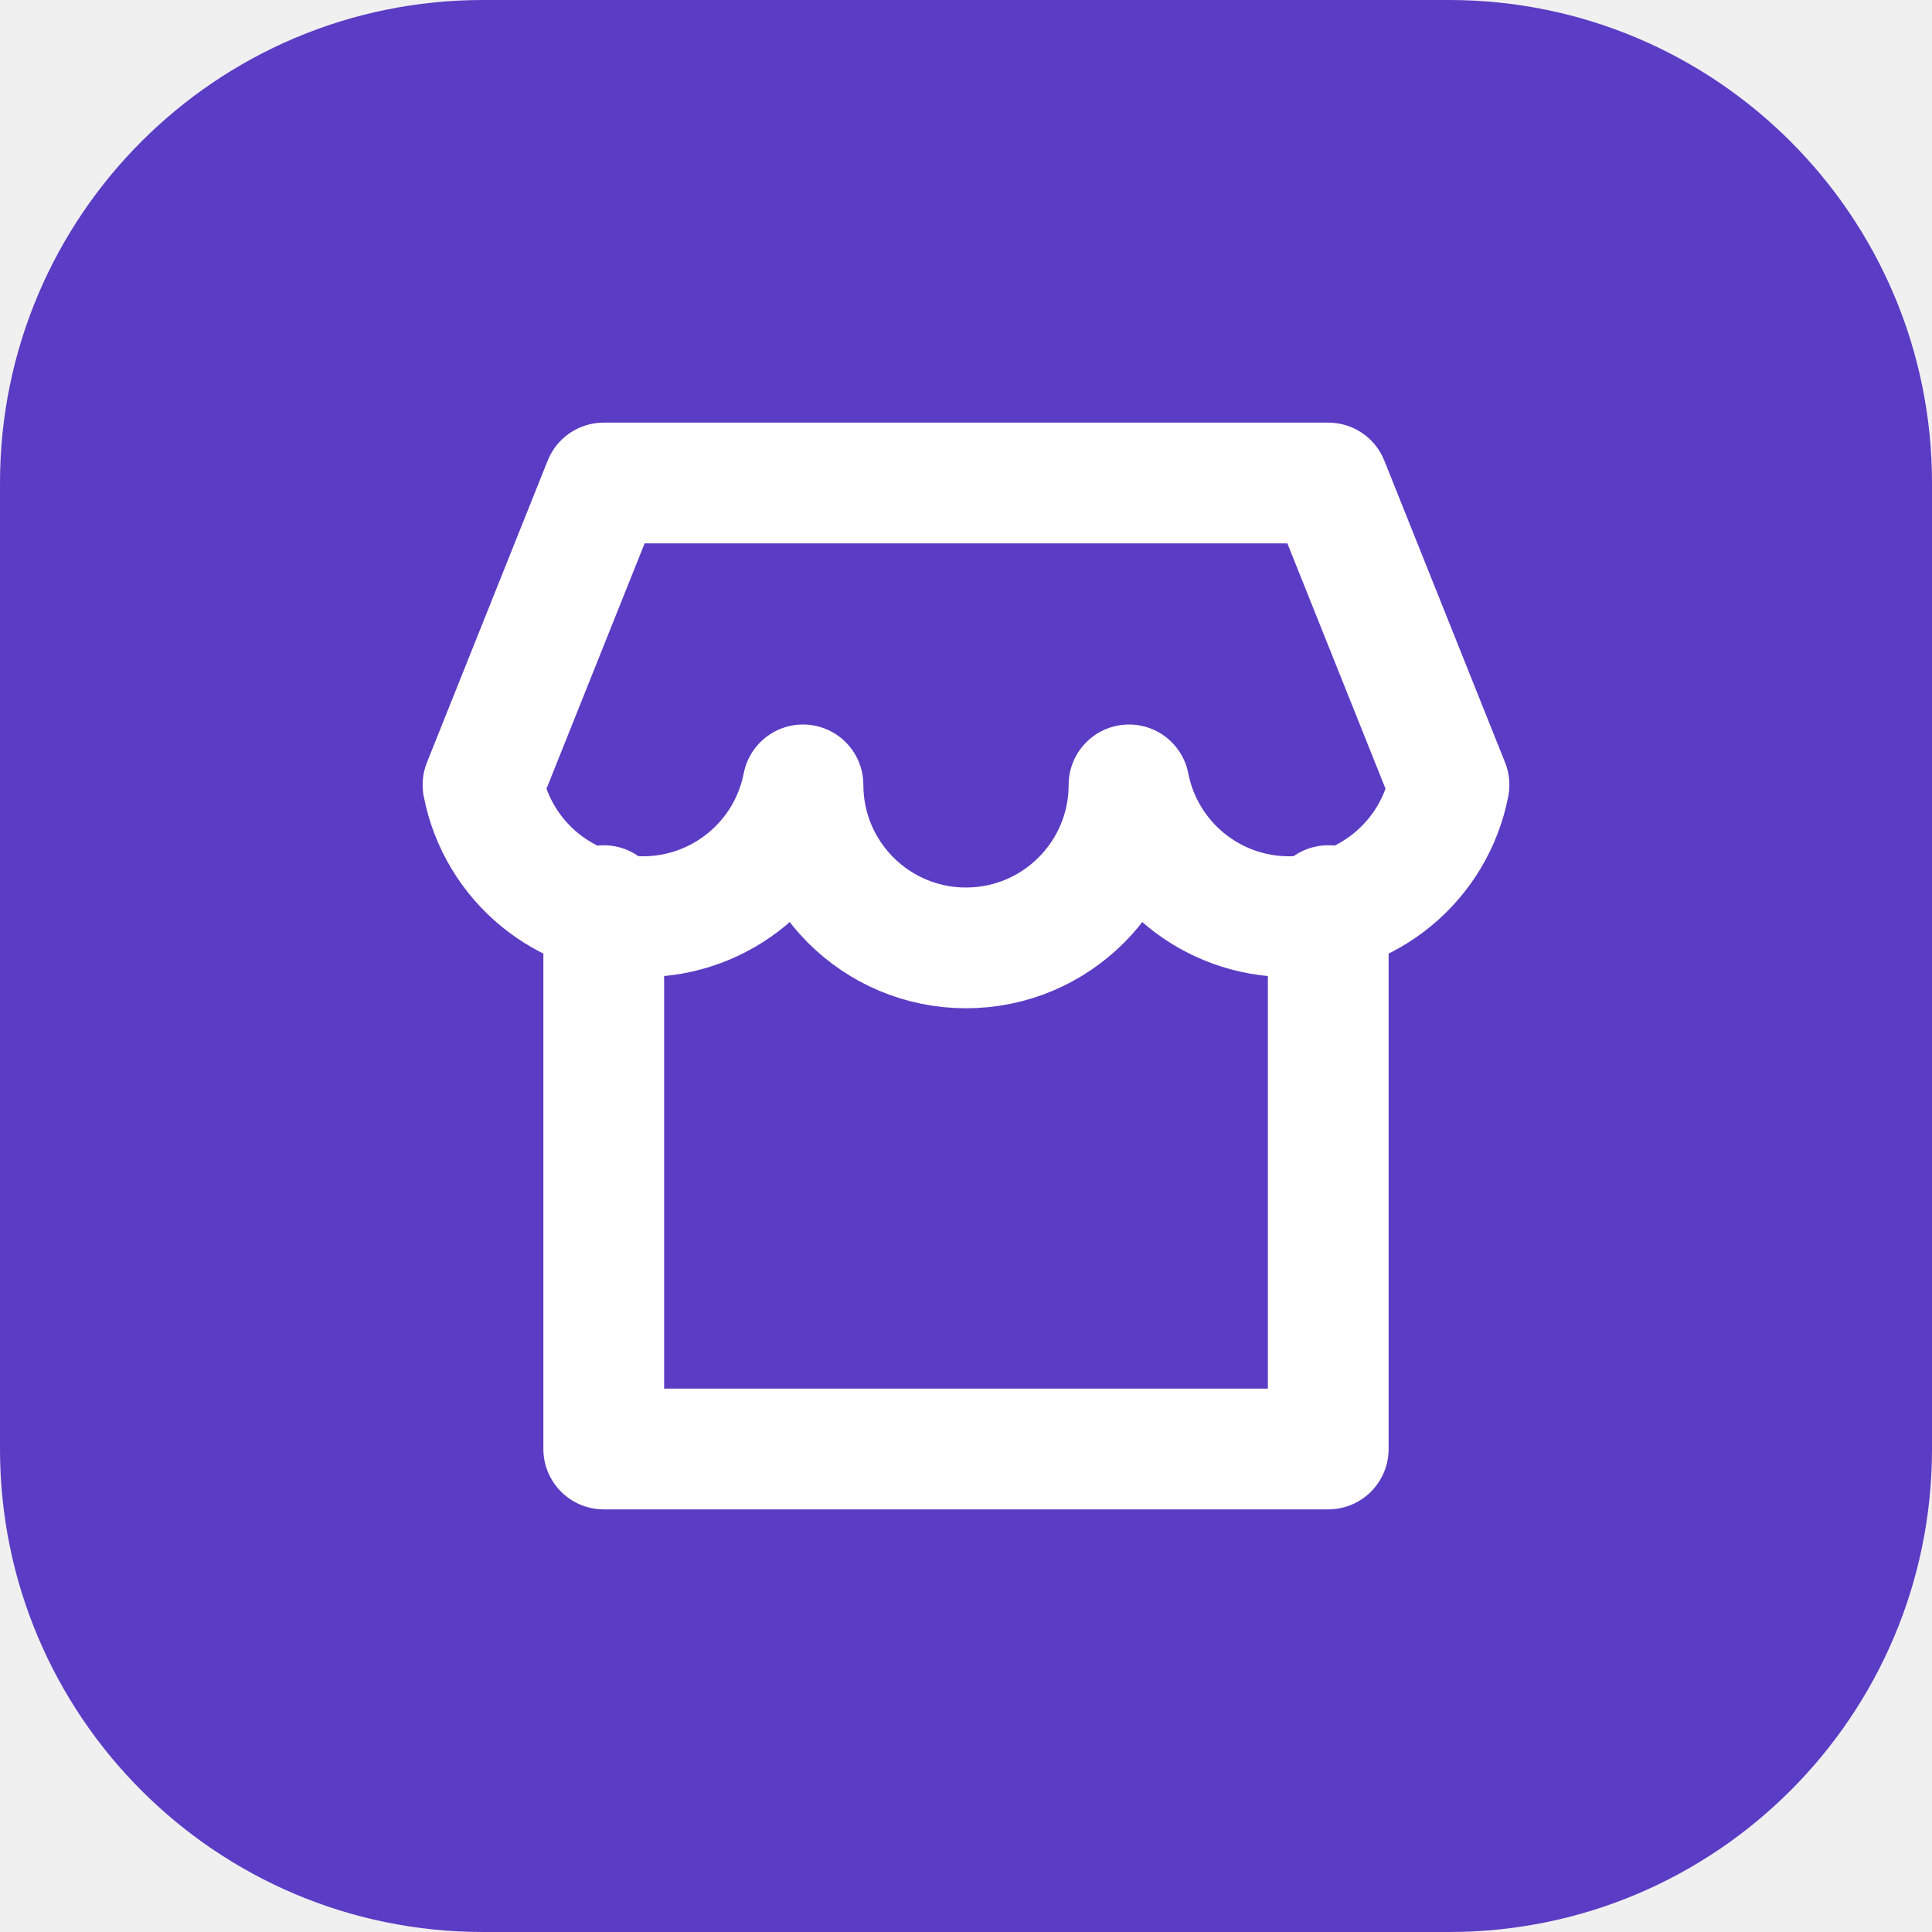
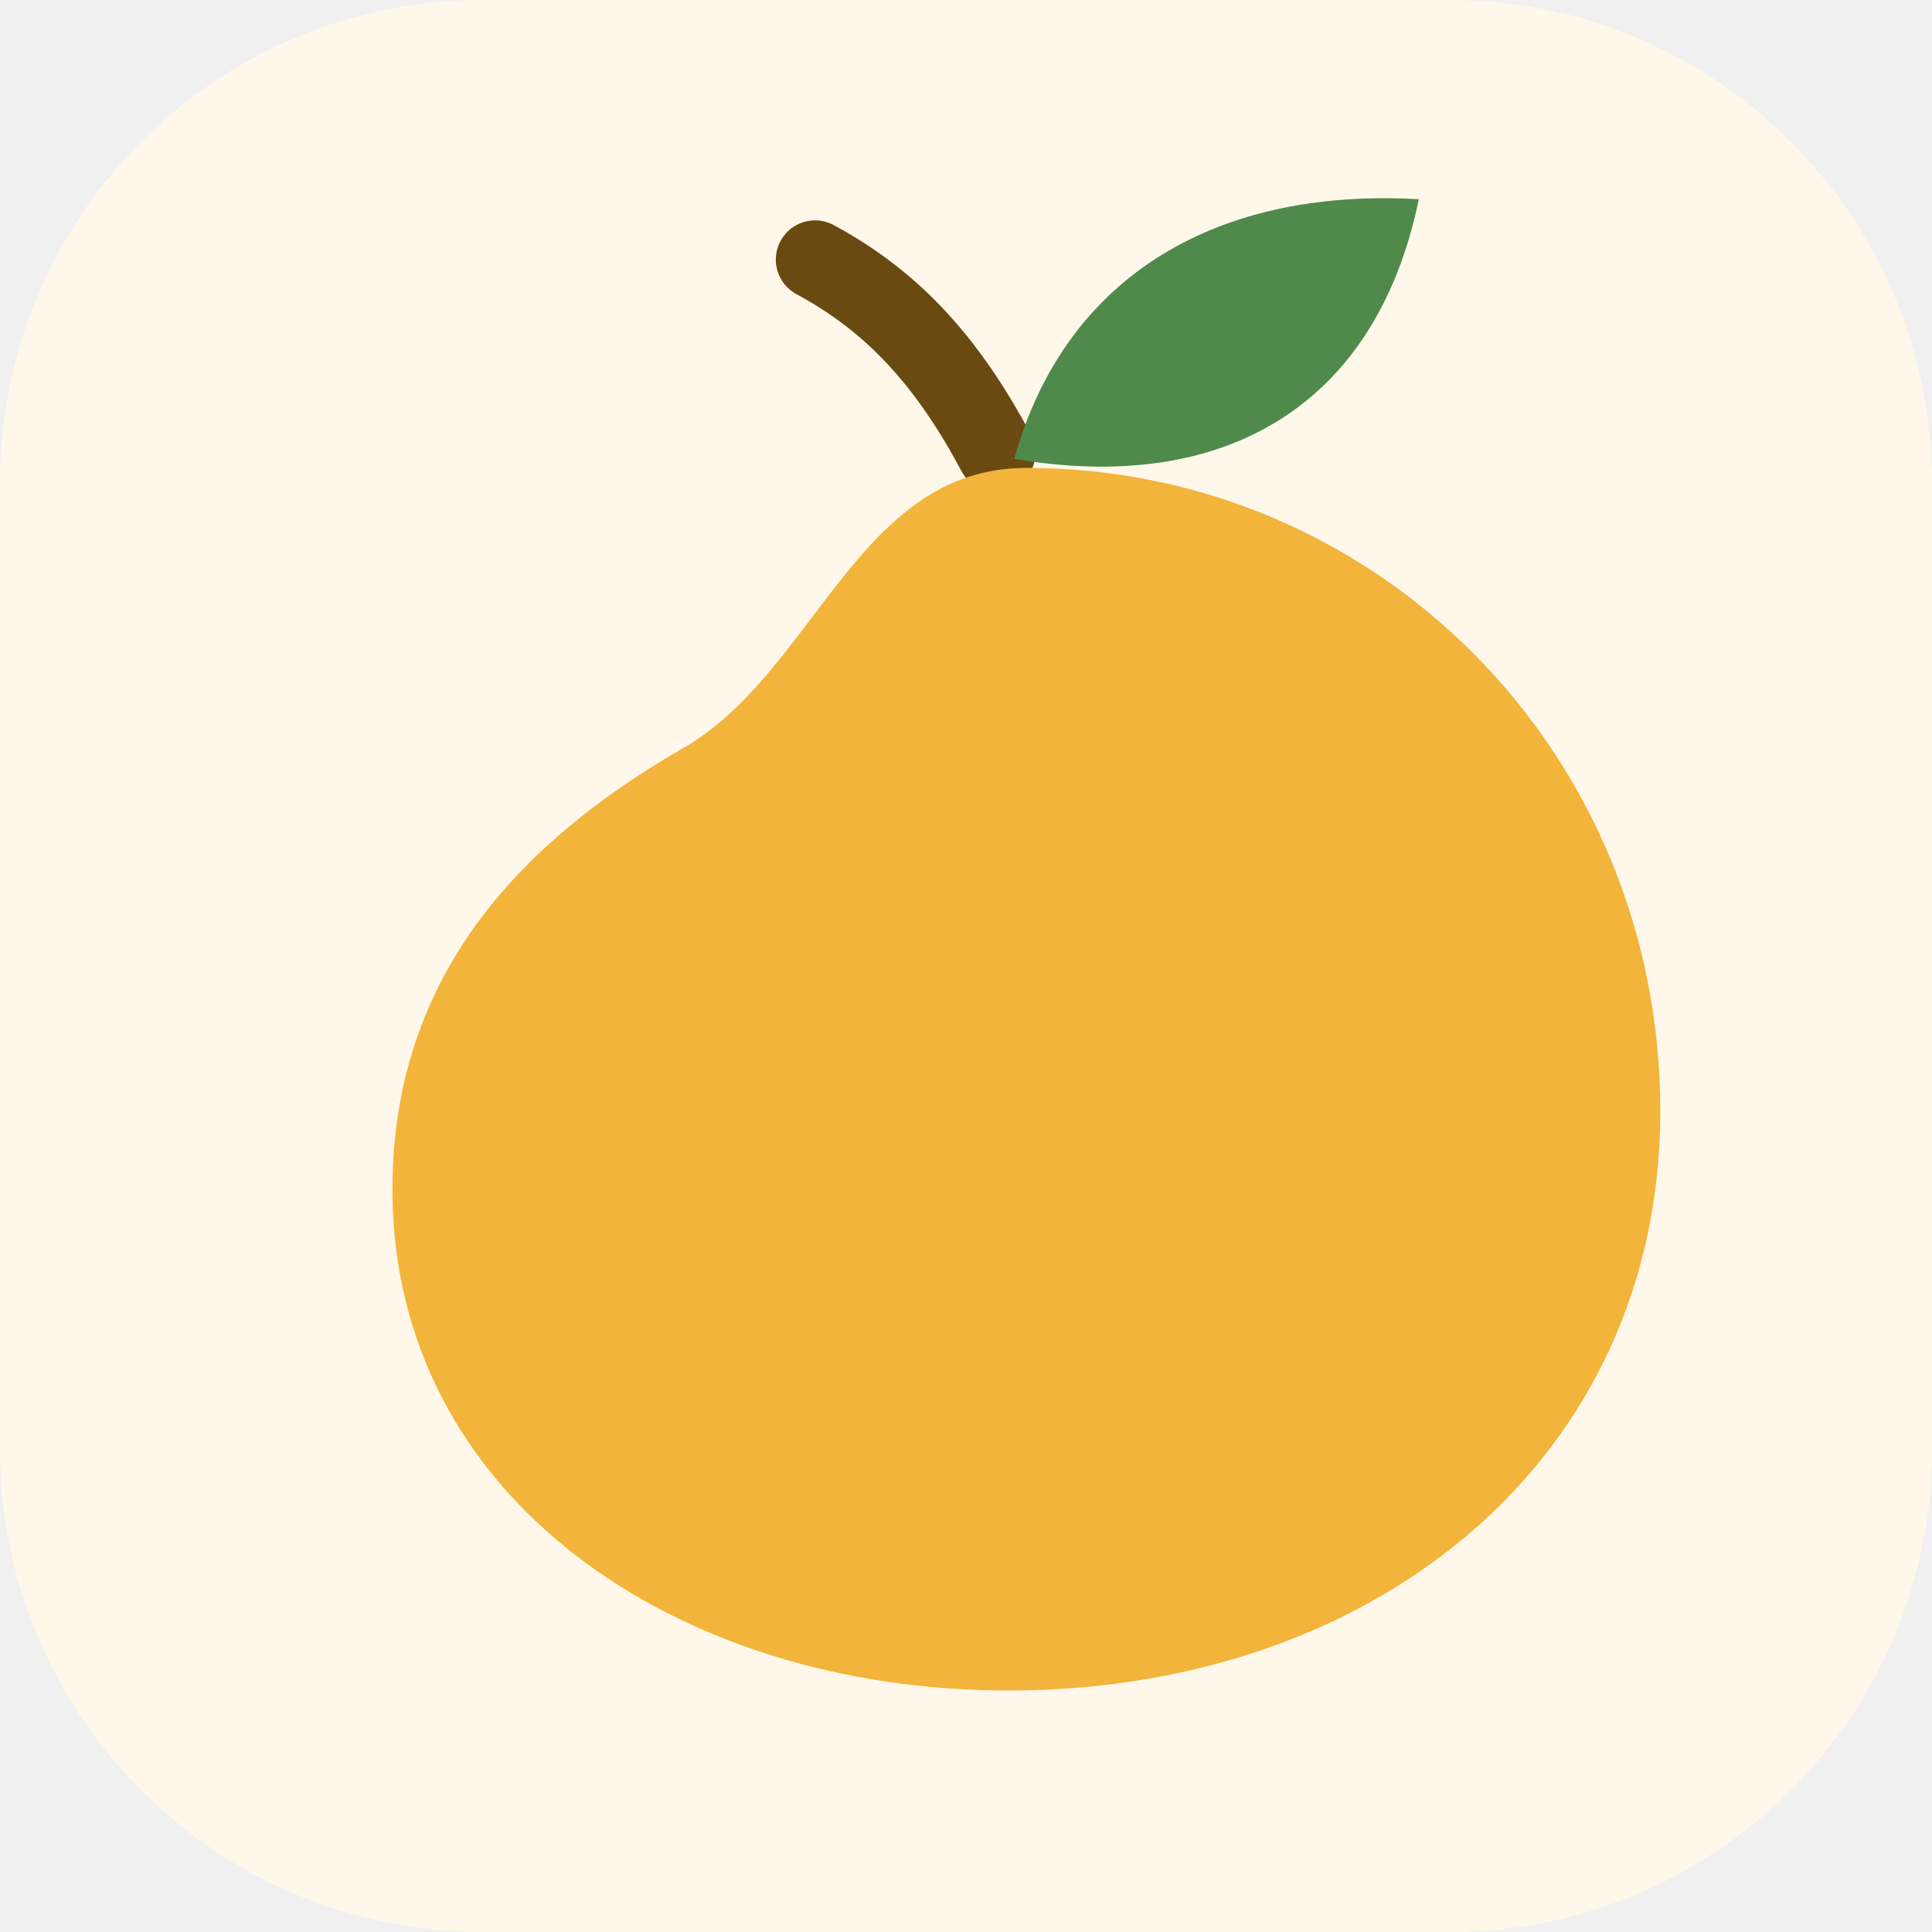
- <svg xmlns="http://www.w3.org/2000/svg" viewBox="0 0 32 32">
-   <rect width="32" height="32" rx="8" fill="#5b3cc4" />
-   <path d="M8 13 10 8h12l2 5M8 13a2.7 2.7 0 0 0 5.3 0 2.7 2.7 0 0 0 5.4 0 2.7 2.7 0 0 0 5.3 0M10 15v9h12v-9" fill="none" stroke="#fff" stroke-width="2" stroke-linecap="round" stroke-linejoin="round" />
+ <svg xmlns="http://www.w3.org/2000/svg" viewBox="0 0 64 64">
+   <rect width="64" height="64" rx="16" fill="#fff8ea" />
+   <path d="M33 15c-1.6-3-3.4-5-6-6.4" fill="none" stroke="#6b4a12" stroke-width="2.6" stroke-linecap="round" />
+   <path d="M34 15.5c11.6 0 21 9.4 21 21.3C55 48.3 45.6 56 33.4 56 22.4 56 13 49.6 13 39.4c0-7.2 4.4-11.6 9.6-14.6C27 22.3 28.4 15.5 34 15.5Z" fill="#f2b43a" />
+   <path d="M33.6 15.2c1.6-5.8 6.4-9 13.4-8.6-1.4 6.8-6.4 9.8-13.4 8.6Z" fill="#4f8a4b" />
</svg>
